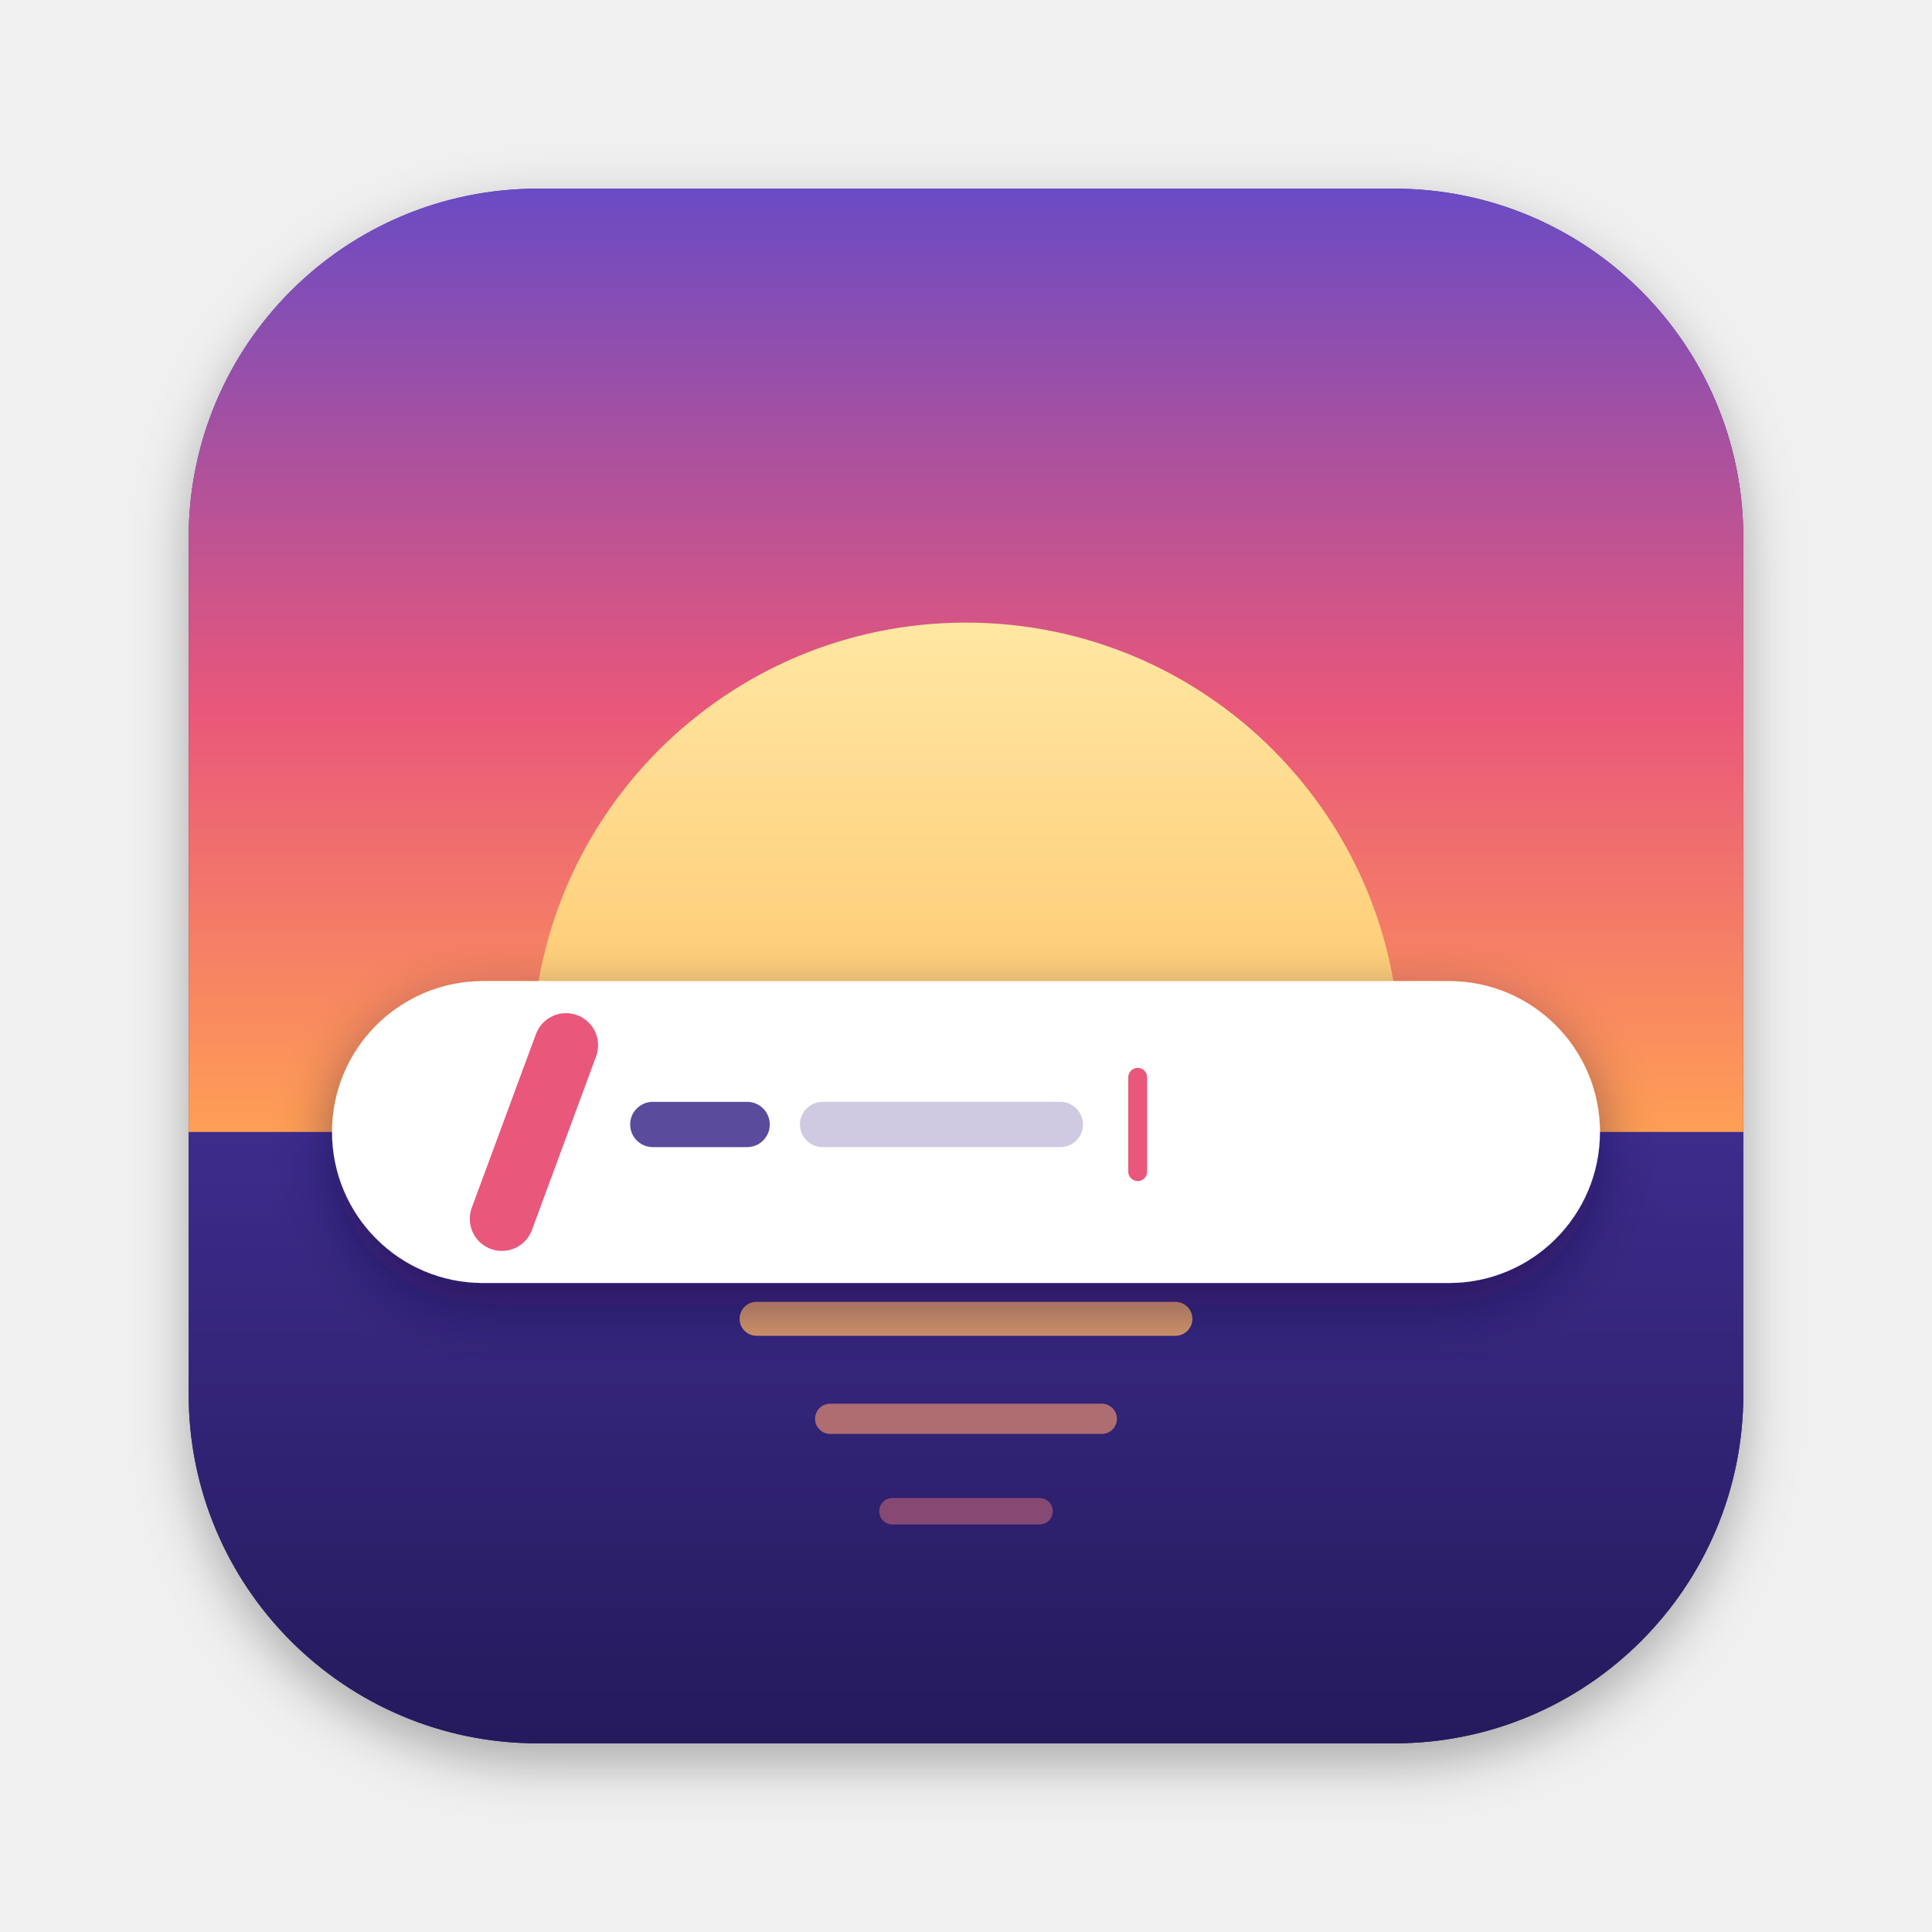
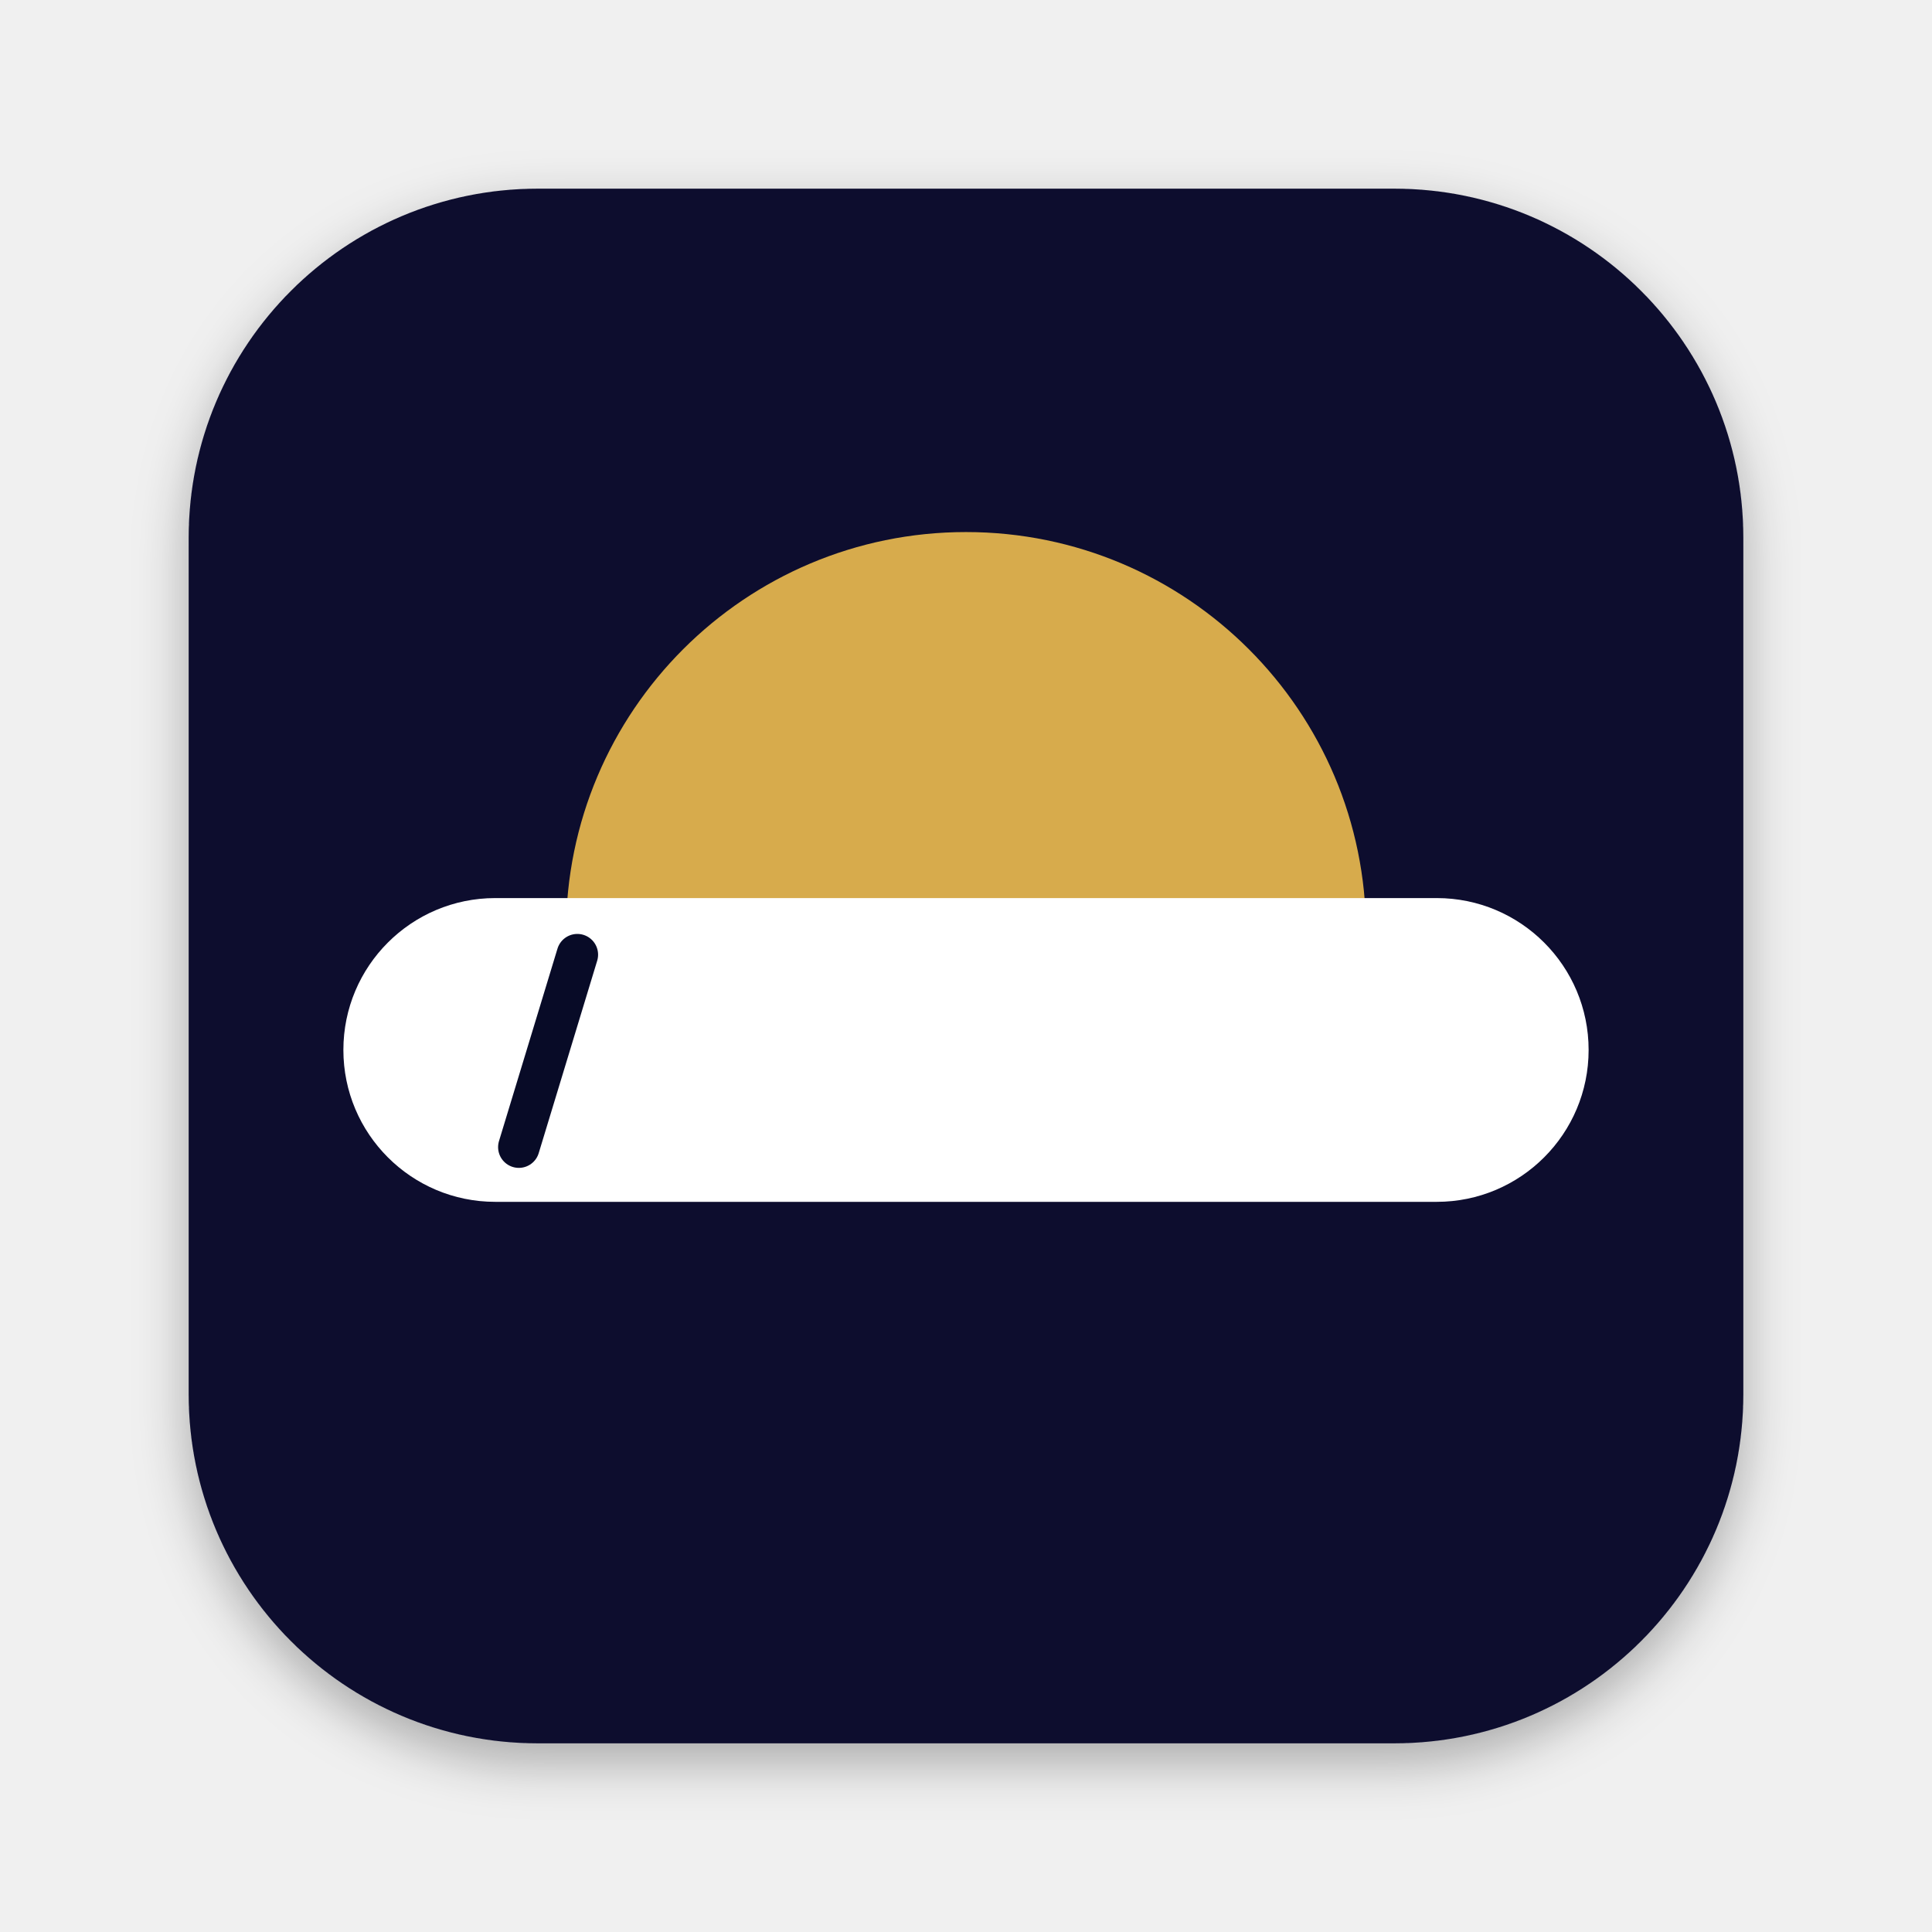
<svg xmlns="http://www.w3.org/2000/svg" width="1024" height="1024" viewBox="0 0 1024 1024">
  <defs>
-     <linearGradient id="sky" x1="0" y1="100" x2="0" y2="600" gradientUnits="userSpaceOnUse">
-       <stop offset="0" stop-color="#6A4BC4" />
-       <stop offset="0.55" stop-color="#E9577A" />
-       <stop offset="1" stop-color="#FF9F55" />
-     </linearGradient>
-     <linearGradient id="sea" x1="0" y1="600" x2="0" y2="924" gradientUnits="userSpaceOnUse">
-       <stop offset="0" stop-color="#3E2C8C" />
-       <stop offset="1" stop-color="#241A5C" />
-     </linearGradient>
-     <linearGradient id="sun" x1="0" y1="330" x2="0" y2="600" gradientUnits="userSpaceOnUse">
-       <stop offset="0" stop-color="#FFE7A3" />
-       <stop offset="1" stop-color="#FFC266" />
-     </linearGradient>
    <filter id="shadow" x="-20%" y="-20%" width="140%" height="140%">
      <feDropShadow dx="0" dy="10" stdDeviation="14" flood-color="#000" flood-opacity="0.3" />
    </filter>
-     <filter id="bar" x="-20%" y="-50%" width="140%" height="200%">
-       <feDropShadow dx="0" dy="12" stdDeviation="16" flood-color="#1A0E40" flood-opacity="0.45" />
-     </filter>
-     <clipPath id="body">
-       <rect x="100" y="100" width="824" height="824" rx="185" />
+     <clipPath id="sky">
+       <rect x="0" y="0" width="1024" height="557" />
    </clipPath>
  </defs>
-   <g filter="url(#shadow)">
-     <rect x="100" y="100" width="824" height="824" rx="185" fill="url(#sea)" />
-   </g>
-   <g clip-path="url(#body)">
-     <rect x="100" y="100" width="824" height="500" fill="url(#sky)" />
-     <circle cx="512" cy="560" r="230" fill="url(#sun)" />
-     <rect x="100" y="600" width="824" height="324" fill="url(#sea)" />
-     <rect x="392" y="690" width="240" height="18" rx="9" fill="#FFB366" opacity="0.8" />
-     <rect x="432" y="744" width="160" height="16" rx="8" fill="#FF9F6E" opacity="0.6" />
-     <rect x="466" y="794" width="92" height="14" rx="7" fill="#F27A7A" opacity="0.45" />
-   </g>
-   <rect x="176" y="520" width="672" height="160" rx="80" fill="#FFFFFF" filter="url(#bar)" />
-   <line x1="300" y1="554" x2="266" y2="646" stroke="#E9577A" stroke-width="34" stroke-linecap="round" />
-   <rect x="334" y="584" width="74" height="24" rx="12" fill="#3E2C8C" opacity="0.85" />
-   <rect x="424" y="584" width="150" height="24" rx="12" fill="#3E2C8C" opacity="0.25" />
-   <rect x="598" y="566" width="10" height="60" rx="5" fill="#E9577A" />
+   <rect x="100" y="100" width="824" height="824" rx="185" fill="#0B0F2D" filter="url(#shadow)" />
+   <circle cx="512" cy="494" r="212" fill="#D7AB4C" clip-path="url(#sky)" />
+   <rect x="182" y="476" width="660" height="161" rx="80.5" fill="#FFFFFF" />
+   <line x1="306" y1="506" x2="275" y2="608" stroke="#080B27" stroke-width="22" stroke-linecap="round" />
</svg>
